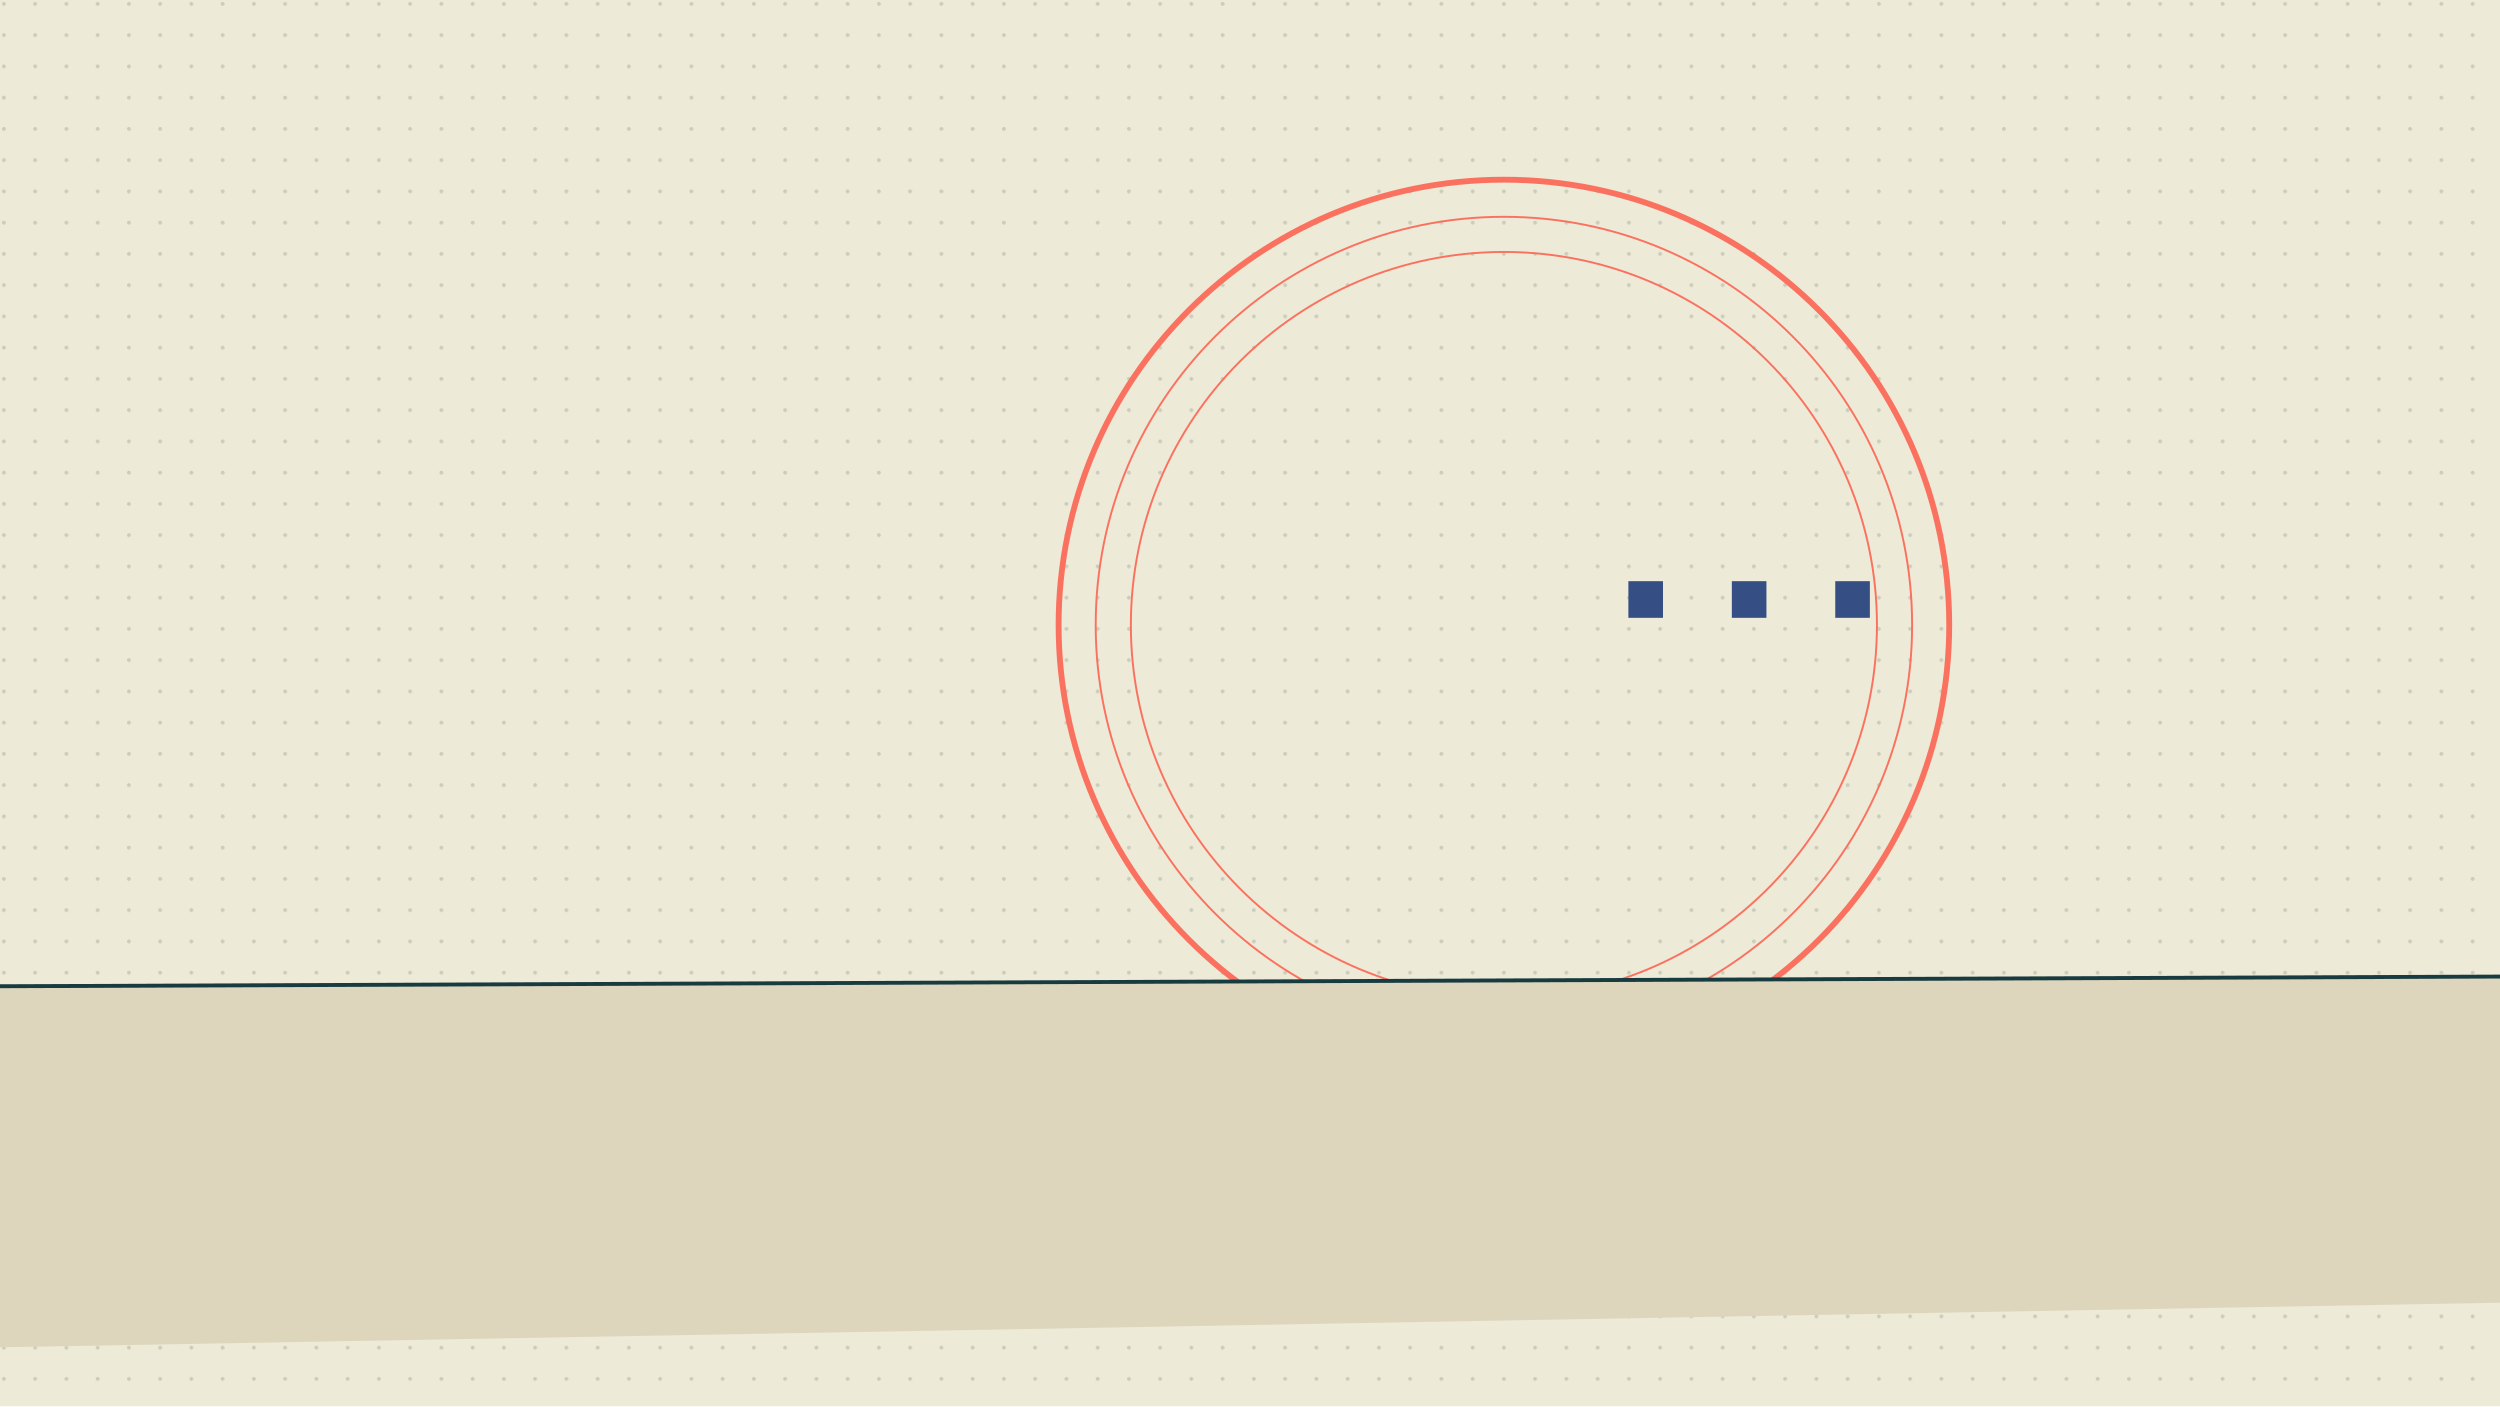
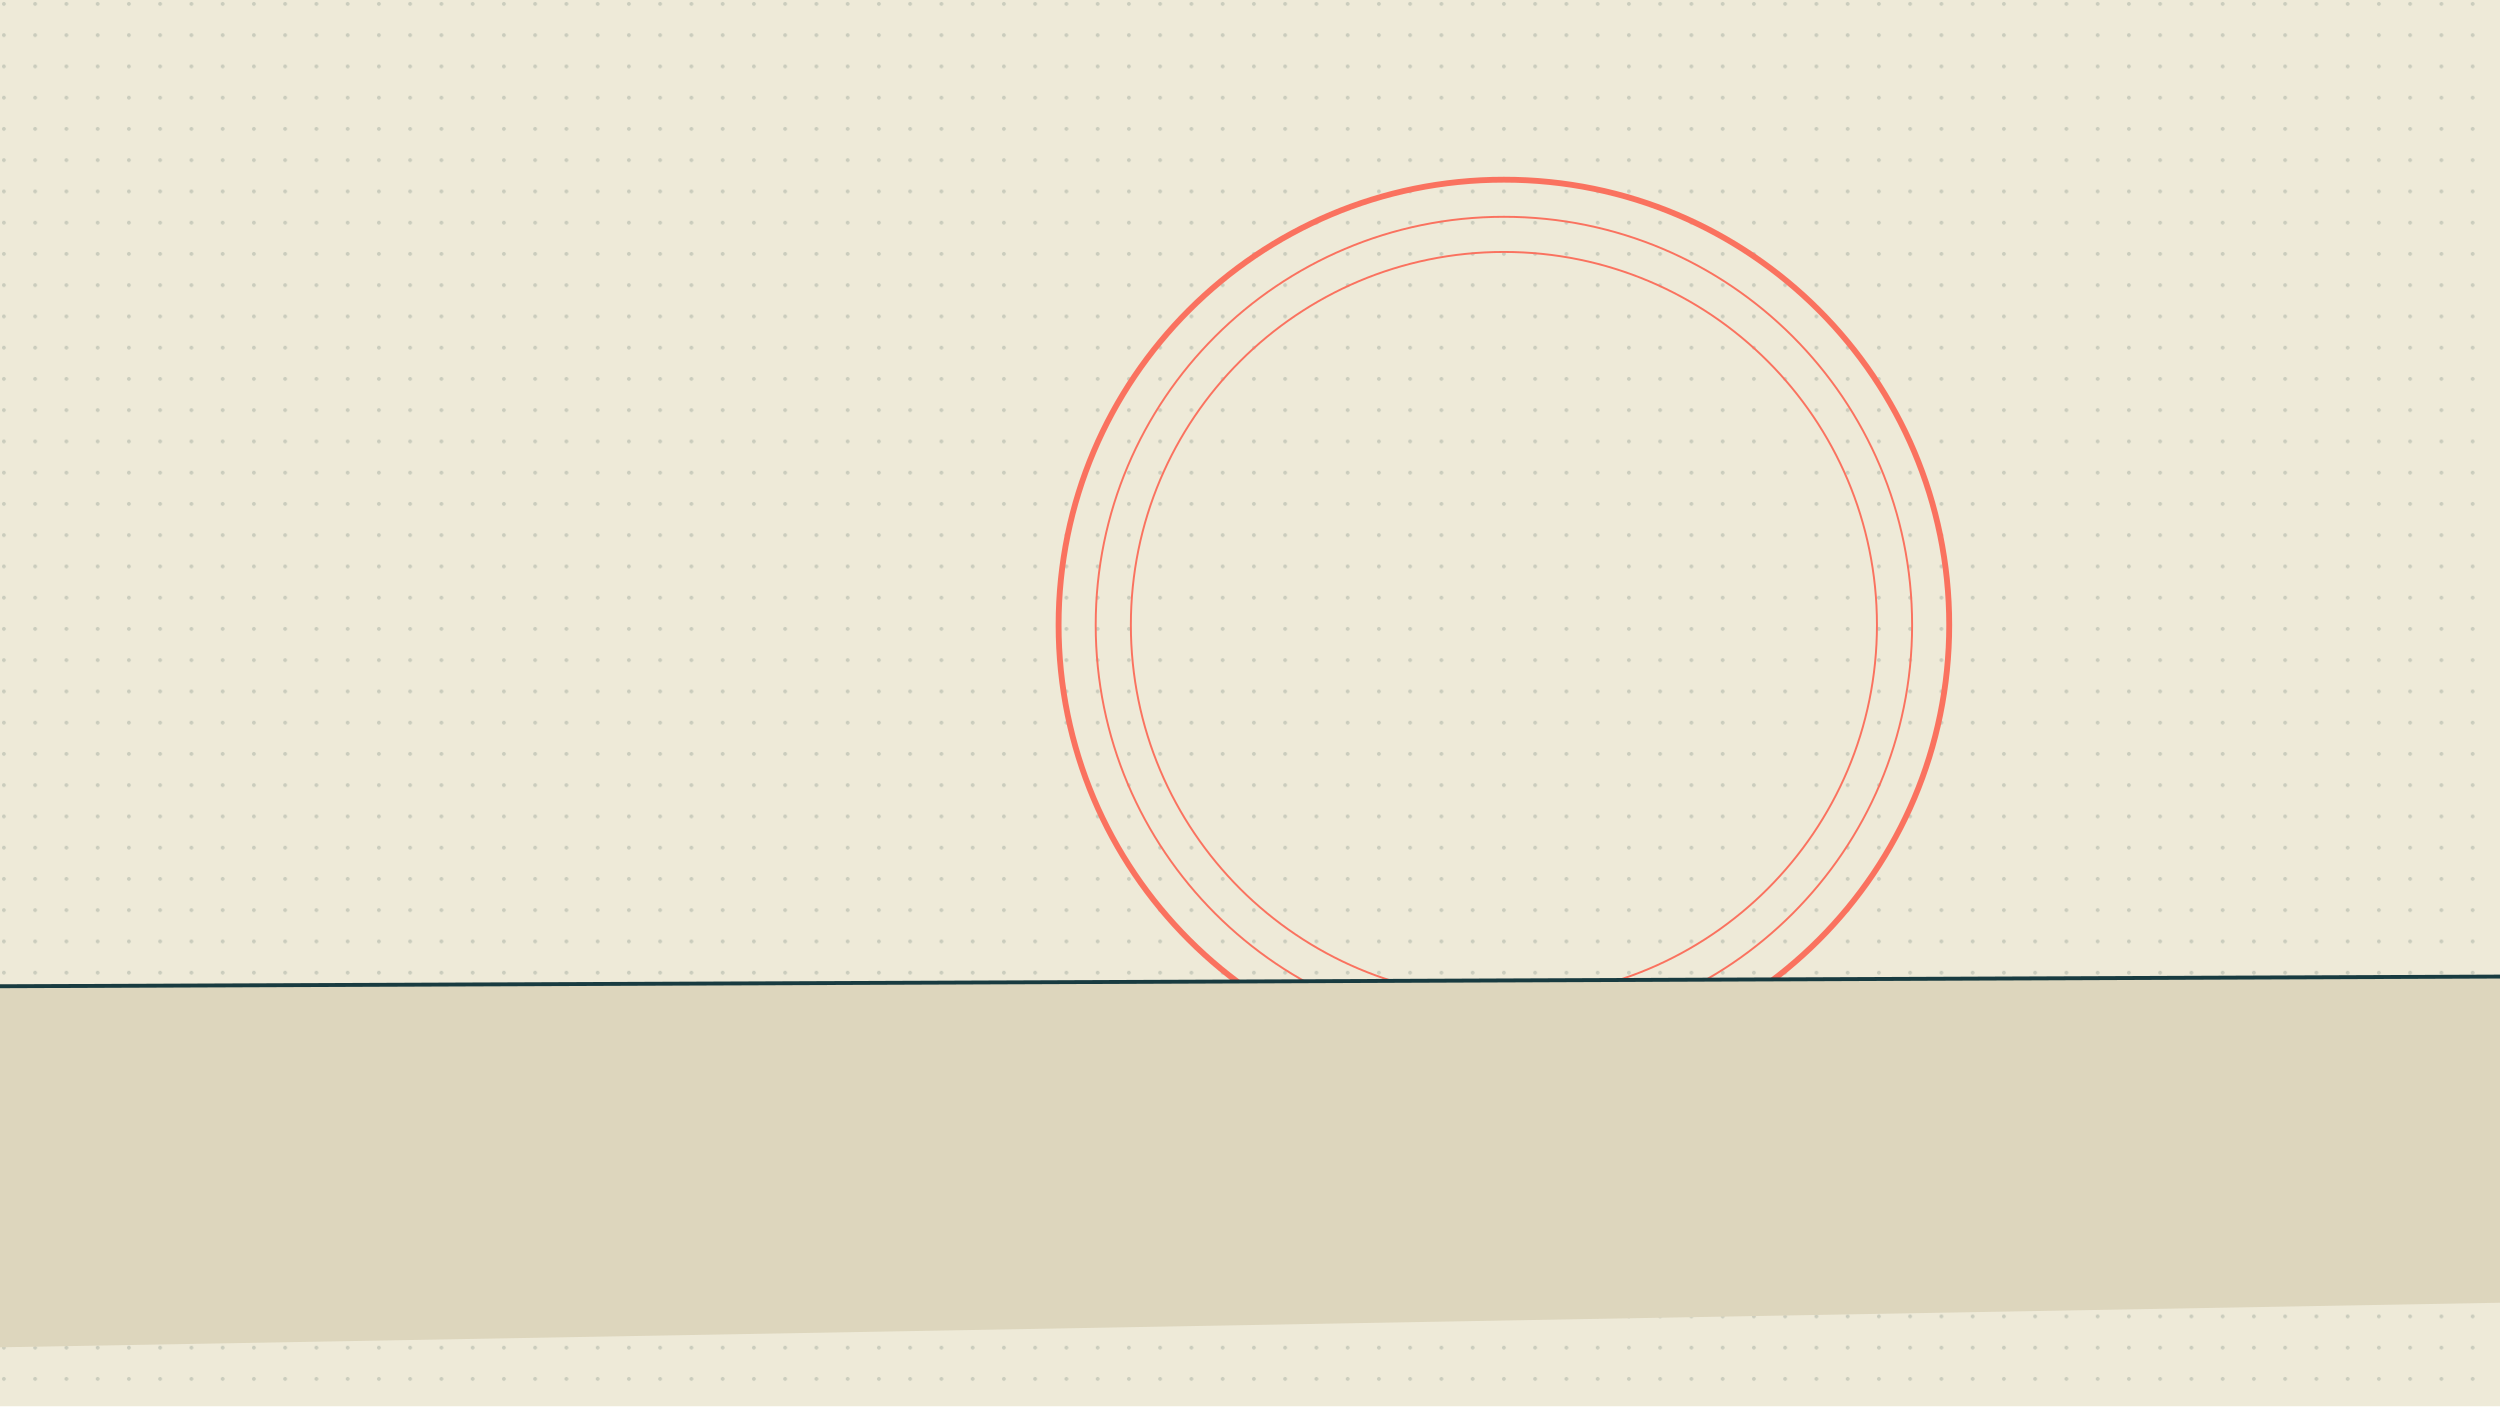
<svg xmlns="http://www.w3.org/2000/svg" viewBox="0 0 1280 720" width="1280" height="720">
  <defs>
    <pattern id="grid" width="16" height="16" patternUnits="userSpaceOnUse">
      <circle cx="2" cy="2" r="1" fill="#3f5a54" opacity=".2" />
    </pattern>
  </defs>
  <rect x="0" y="0" width="1280" height="720" rx="0" fill="#eeead8" />
  <rect x="0" y="0" width="1280" height="720" rx="0" fill="url(#grid)" />
  <circle cx="770" cy="320" r="228" fill="none" stroke="#fa725f" stroke-width="3" />
  <circle cx="770" cy="320" r="209" fill="none" stroke="#fa725f" stroke-width="1" />
  <circle cx="770" cy="320" r="191" fill="none" stroke="#fa725f" stroke-width="1" />
-   <text x="899" y="349" font-family="Arial, Helvetica, sans-serif" font-size="126" font-weight="600" text-anchor="middle" letter-spacing="11" fill="#354f85">···</text>
  <path d="M-10 504L1280 500 1280 667 -10 690Z" fill="#ddd6bd" stroke="none" stroke-width="1" stroke-linejoin="round" stroke-linecap="round" />
  <path d="M-10 505L1280 500" fill="none" stroke="#183b40" stroke-width="2" stroke-linejoin="round" stroke-linecap="round" />
</svg>
